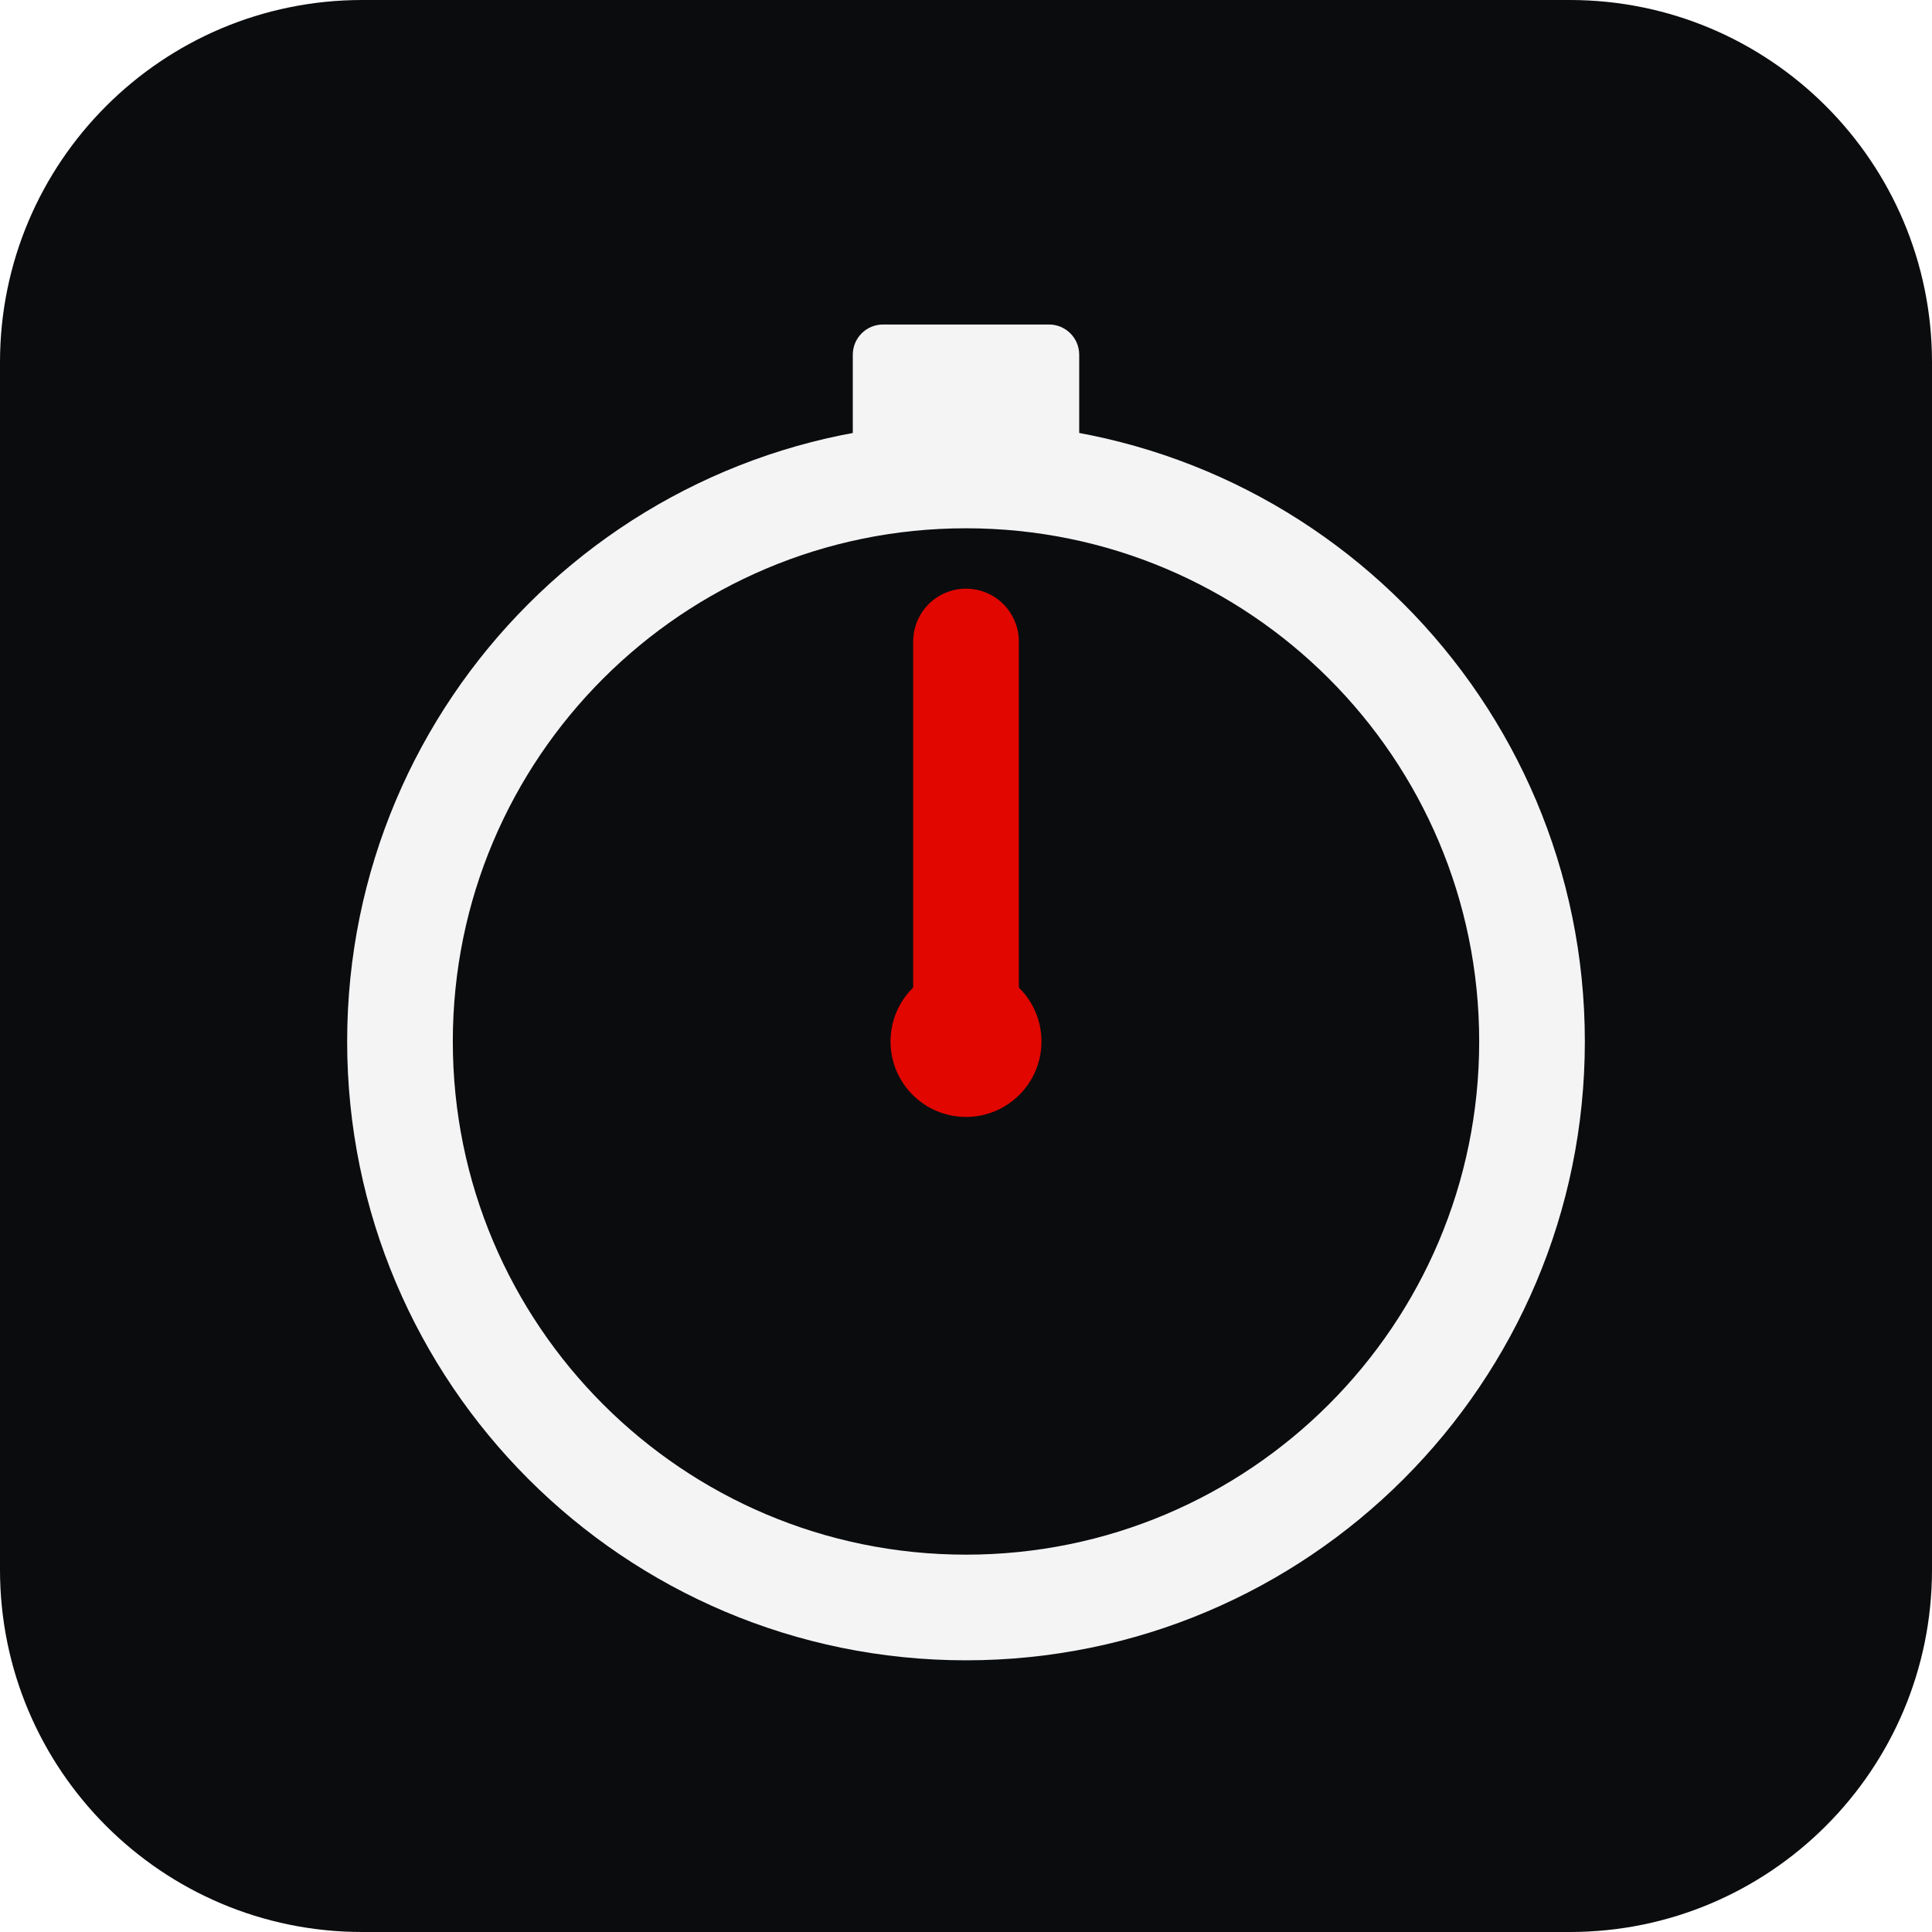
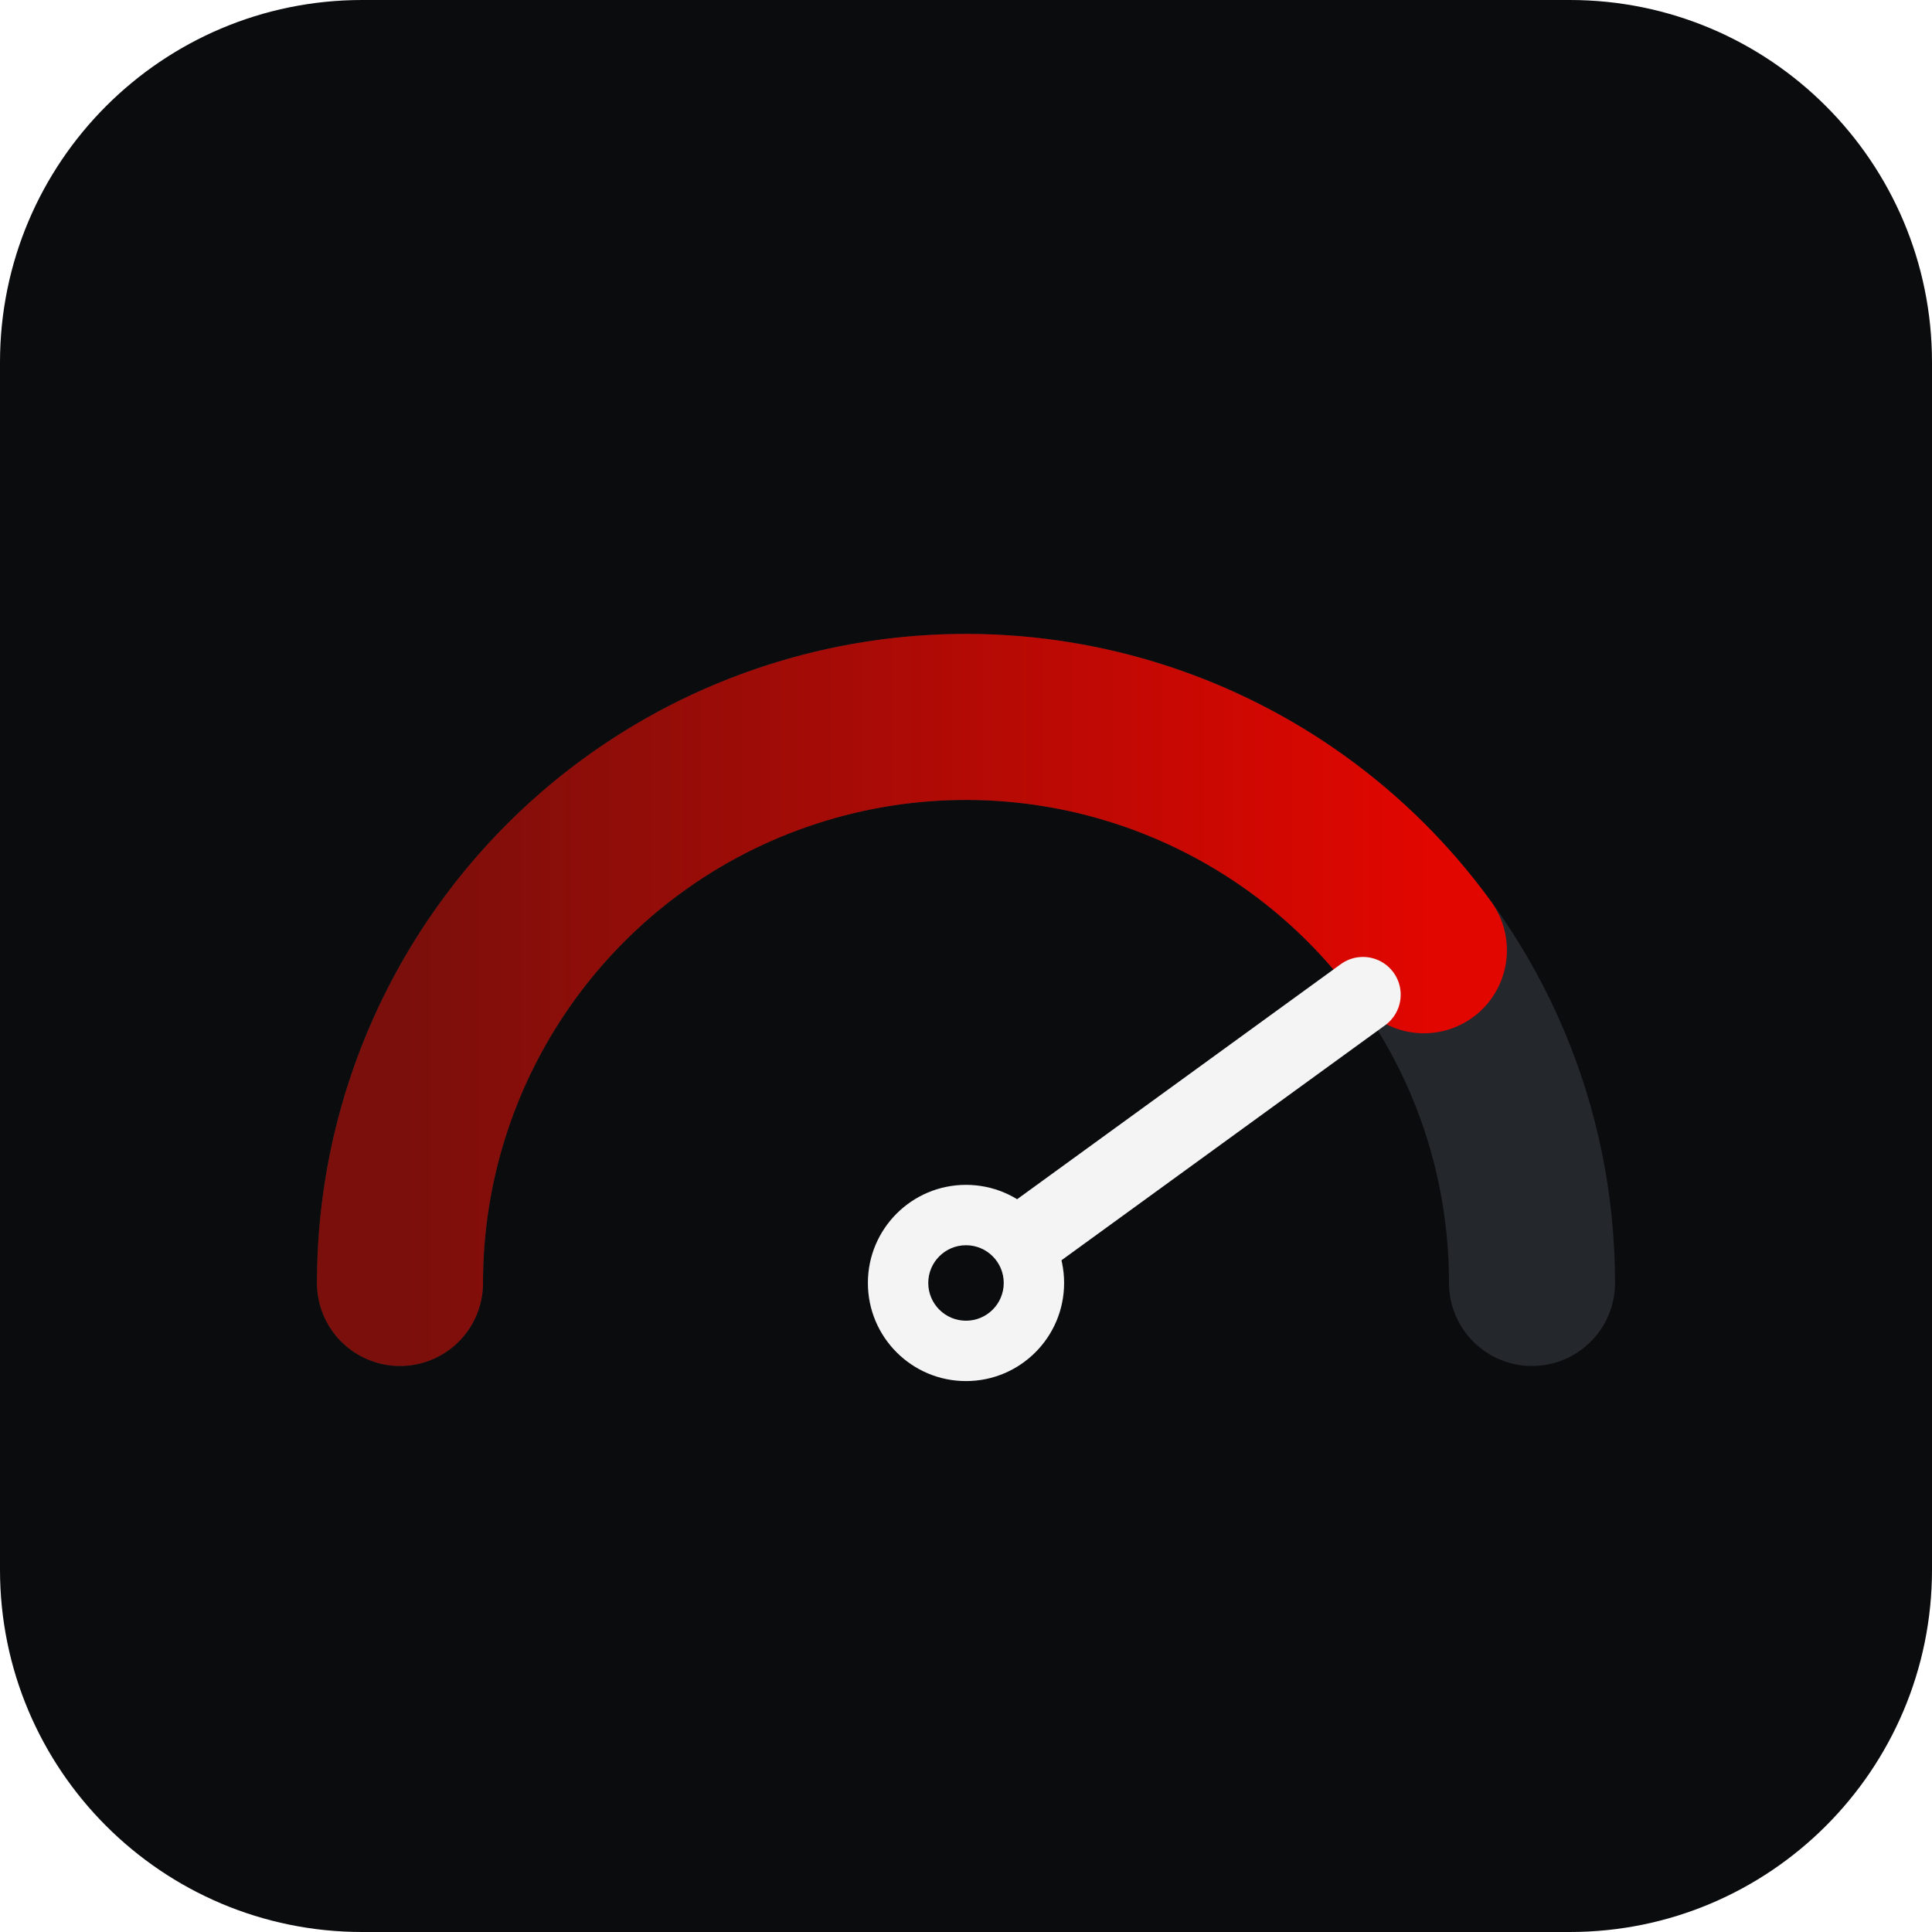
<svg xmlns="http://www.w3.org/2000/svg" viewBox="0 0 512 512">
+   <defs>
+     <linearGradient id="g" x1="0" x2="1">
+       <stop offset="0" stop-color="#7a0f0b" />
+       <stop offset="1" stop-color="#e10600" />
+     </linearGradient>
+   </defs>
  <rect width="512" height="512" rx="96" fill="#0b0c0e" />
-   <circle cx="256" cy="276" r="150" fill="none" stroke="#f4f4f5" stroke-width="28" />
-   <rect x="226" y="86" width="60" height="40" rx="8" fill="#f4f4f5" />
-   <path d="M256 276 L256 170" stroke="#e10600" stroke-width="28" stroke-linecap="round" />
-   <circle cx="256" cy="276" r="20" fill="#e10600" />
+   <path d="M106 340 A150 150 0 0 1 406 340" fill="none" stroke="#24272c" stroke-width="44" stroke-linecap="round" />
+   <path d="M106 340 A150 150 0 0 1 377.35 251.83" fill="none" stroke="url(#g)" stroke-width="44" stroke-linecap="round" />
+   <path d="M256 340 L361.2 263.6" stroke="#f4f4f5" stroke-width="20" stroke-linecap="round" />
+   <circle cx="256" cy="340" r="26" fill="#f4f4f5" />
+   <circle cx="256" cy="340" r="10" fill="#0b0c0e" />
</svg>
